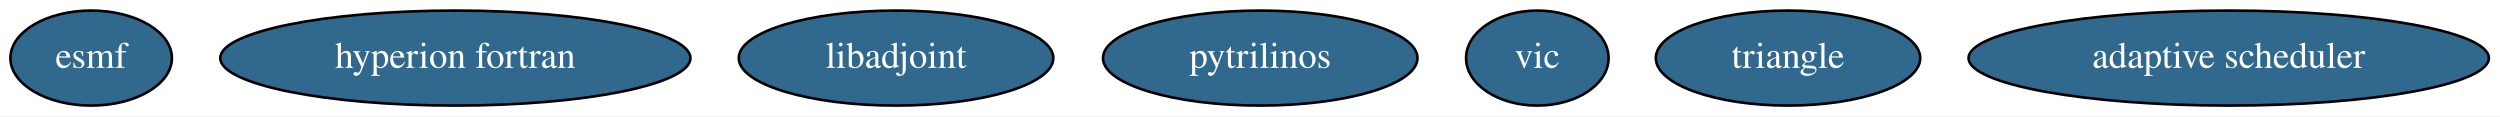
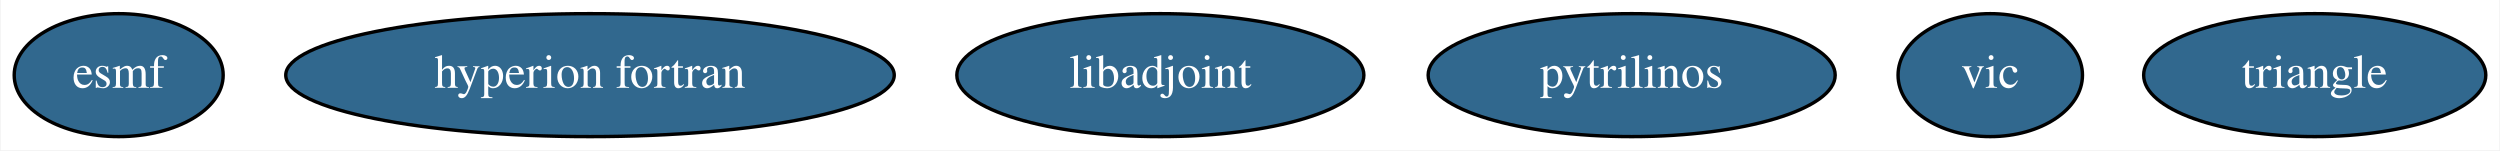
- <svg xmlns="http://www.w3.org/2000/svg" width="947pt" height="44pt" viewBox="0.00 0.00 947.34 44.00">
+ <svg xmlns="http://www.w3.org/2000/svg" width="732pt" height="44pt" viewBox="0.00 0.00 731.59 44.00">
  <g id="graph0" class="graph" transform="scale(1 1) rotate(0) translate(4 40)">
-     <polygon fill="#ffffff" stroke="transparent" points="-4,4 -4,-40 943.338,-40 943.338,4 -4,4" />
+     <polygon fill="#ffffff" stroke="transparent" points="-4,4 -4,-40 727.593,-40 727.593,4 -4,4" />
    <g id="node1" class="node">
      <ellipse fill="#31688e" stroke="#000000" cx="30.547" cy="-18" rx="30.595" ry="18" />
      <text text-anchor="middle" x="30.547" y="-14.3" font-family="Times,serif" font-size="14.00" fill="#ffffff">esmf</text>
    </g>
    <g id="node2" class="node">
      <ellipse fill="#31688e" stroke="#000000" cx="168.547" cy="-18" rx="89.084" ry="18" />
      <text text-anchor="middle" x="168.547" y="-14.3" font-family="Times,serif" font-size="14.00" fill="#ffffff">hyperion fortran</text>
    </g>
    <g id="node3" class="node">
      <ellipse fill="#31688e" stroke="#000000" cx="335.547" cy="-18" rx="59.59" ry="18" />
      <text text-anchor="middle" x="335.547" y="-14.3" font-family="Times,serif" font-size="14.00" fill="#ffffff">libadjoint</text>
    </g>
    <g id="node4" class="node">
      <ellipse fill="#31688e" stroke="#000000" cx="473.547" cy="-18" rx="59.59" ry="18" />
      <text text-anchor="middle" x="473.547" y="-14.3" font-family="Times,serif" font-size="14.00" fill="#ffffff">pytrilinos</text>
    </g>
    <g id="node5" class="node">
      <ellipse fill="#31688e" stroke="#000000" cx="578.547" cy="-18" rx="27" ry="18" />
      <text text-anchor="middle" x="578.547" y="-14.3" font-family="Times,serif" font-size="14.00" fill="#ffffff">vic</text>
    </g>
    <g id="node6" class="node">
      <ellipse fill="#31688e" stroke="#000000" cx="673.547" cy="-18" rx="50.091" ry="18" />
      <text text-anchor="middle" x="673.547" y="-14.3" font-family="Times,serif" font-size="14.00" fill="#ffffff">triangle</text>
    </g>
-     <g id="node7" class="node">
-       <ellipse fill="#31688e" stroke="#000000" cx="840.547" cy="-18" rx="98.583" ry="18" />
-       <text text-anchor="middle" x="840.547" y="-14.3" font-family="Times,serif" font-size="14.00" fill="#ffffff">adaptive scheduler</text>
-     </g>
  </g>
</svg>
